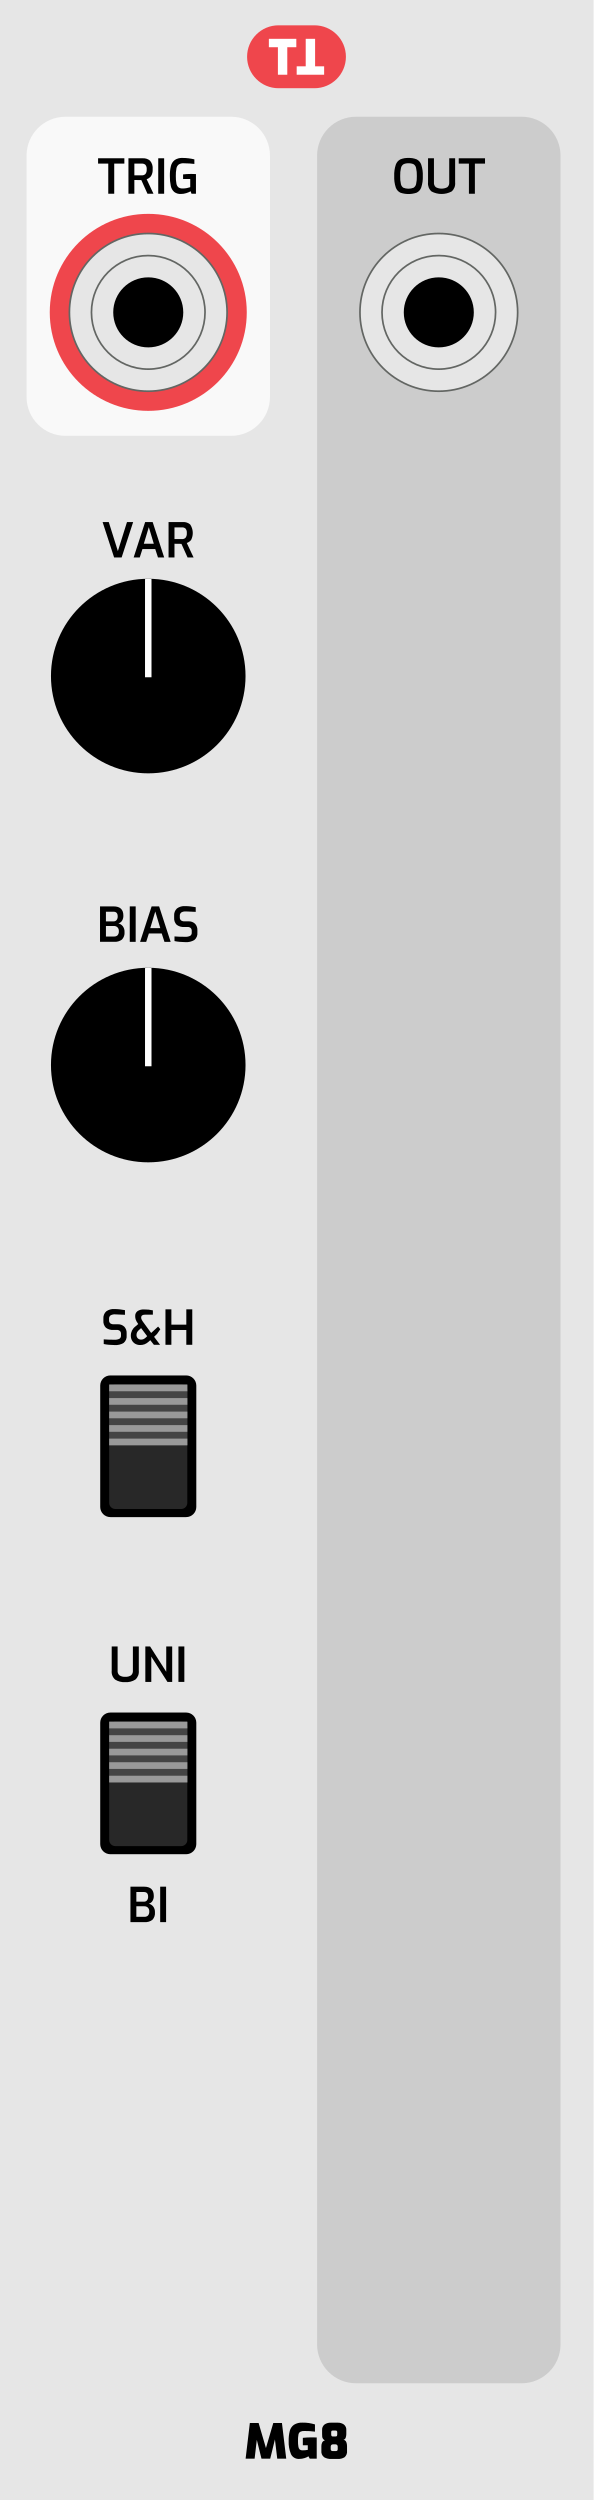
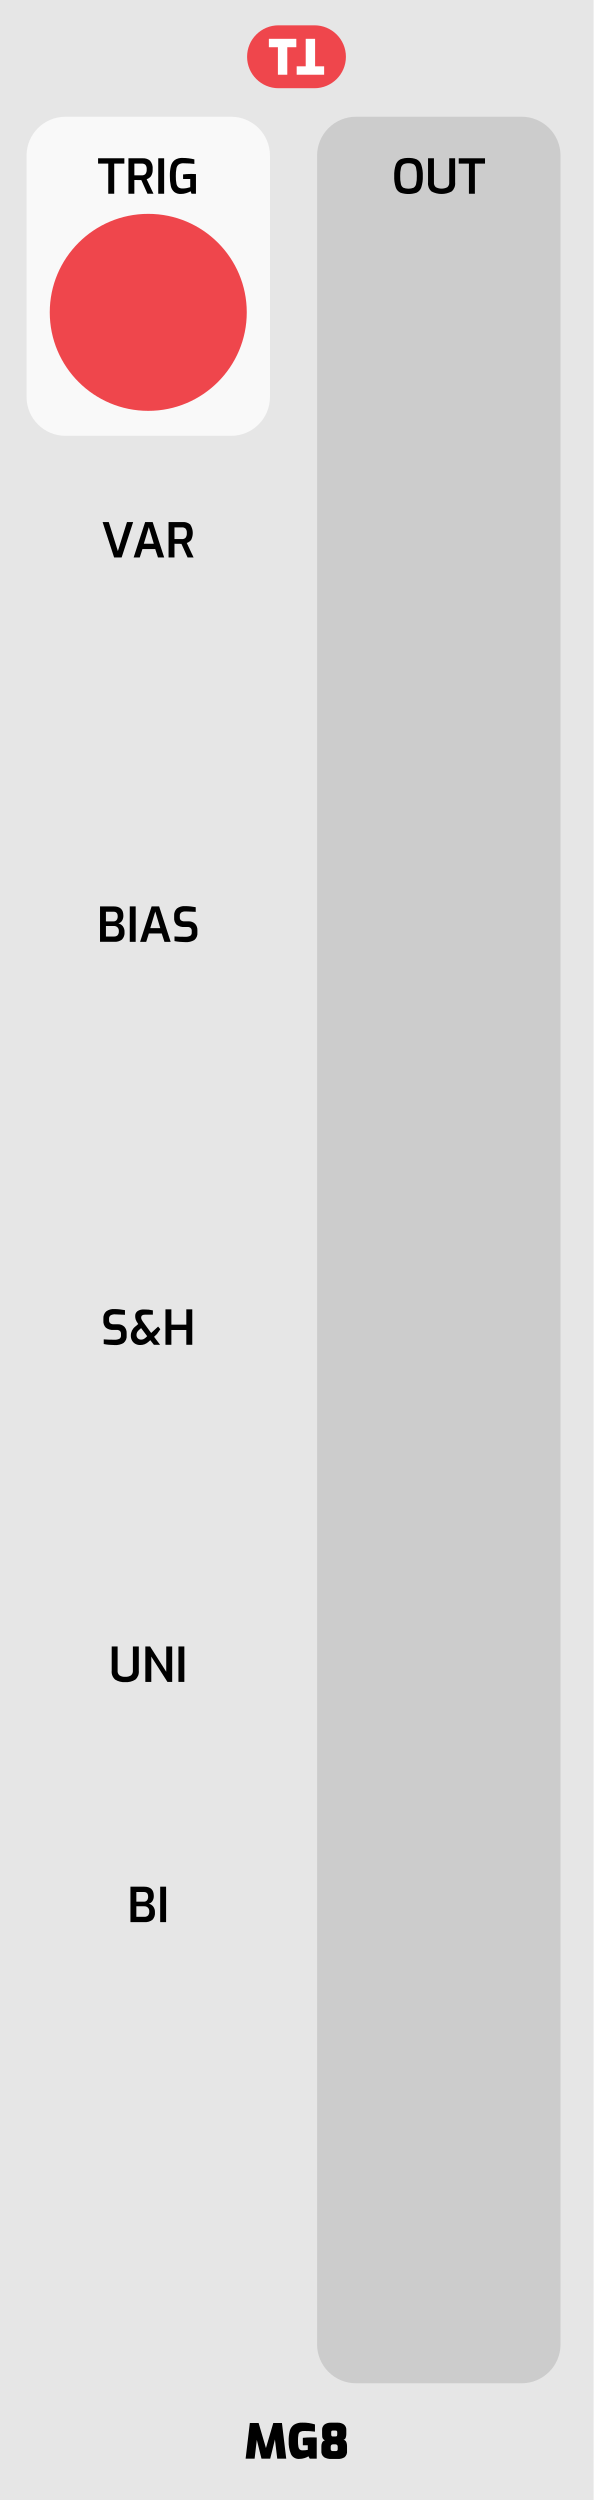
<svg xmlns="http://www.w3.org/2000/svg" width="30.48mm" height="128.499mm" viewBox="0 0 86.4 364.25">
  <g>
    <rect width="86.4" height="364.25" style="fill: #e6e6e6" />
    <rect x="3.869" y="17.008" width="35.467" height="46.493" rx="5.669" ry="5.669" style="fill: #f9f9f9" />
    <g>
      <path d="M15.775,23.838H14.29V23.061h3.829v.777H16.642v4.389h-.868Z" />
      <path d="M18.714,23.061h2.1a1.502,1.502,0,0,1,1.043.347,1.646,1.646,0,0,1,.385,1.256,1.652,1.652,0,0,1-.242,1.001,1.31,1.31,0,0,1-.633.448l.994,2.114h-.875l-.896-1.988q-.427,0-1.015-.014v2.002h-.861Zm1.953,2.485a.69.69,0,0,0,.521-.192.992.992,0,0,0,.185-.69.886.886,0,0,0-.185-.651.73.73,0,0,0-.521-.175H19.576v1.708Z" />
      <path d="M23.055,23.061h.861v5.166h-.861Z" />
      <path d="M25.375,27.961a1.591,1.591,0,0,1-.49-.872,6.409,6.409,0,0,1-.136-1.452,5.604,5.604,0,0,1,.157-1.467,1.548,1.548,0,0,1,.56-.861,1.887,1.887,0,0,1,1.138-.297,7.206,7.206,0,0,1,1.715.21v.665q-.259-.035-.696-.067t-.872-.031a1.207,1.207,0,0,0-.71.175.924.924,0,0,0-.333.567,5.215,5.215,0,0,0-.091,1.113,5.25,5.25,0,0,0,.091,1.123.89.89,0,0,0,.304.542,1.053,1.053,0,0,0,.62.154,3.01,3.01,0,0,0,.574-.056,3.815,3.815,0,0,0,.511-.133v-1.19h-1.043v-.672q.21-.028.539-.049t.644-.021c.28,0,.511.007.693.021v2.863h-.651l-.119-.357a3.4,3.4,0,0,1-.651.273,2.563,2.563,0,0,1-.777.119A1.458,1.458,0,0,1,25.375,27.961Z" />
    </g>
    <circle cx="21.602" cy="45.511" r="14.352" style="fill: #ef464c" />
    <rect x="46.2" y="17.008" width="35.467" height="330.236" rx="5.669" ry="5.669" style="fill: #ccc" />
    <g>
      <path d="M58.326,28.07a1.312,1.312,0,0,1-.664-.763,4.669,4.669,0,0,1-.225-1.648A4.705,4.705,0,0,1,57.665,24a1.361,1.361,0,0,1,.669-.78,2.821,2.821,0,0,1,1.183-.206A2.869,2.869,0,0,1,60.71,23.22a1.343,1.343,0,0,1,.669.777,4.761,4.761,0,0,1,.224,1.663,4.613,4.613,0,0,1-.228,1.648,1.33,1.33,0,0,1-.665.763,3.657,3.657,0,0,1-2.384,0Zm1.929-.717a.824.824,0,0,0,.368-.528,4.54,4.54,0,0,0,.111-1.165,4.65,4.65,0,0,0-.115-1.204.819.819,0,0,0-.367-.532,1.619,1.619,0,0,0-.735-.133,1.535,1.535,0,0,0-.721.137.84.84,0,0,0-.371.532,4.49,4.49,0,0,0-.119,1.201,4.651,4.651,0,0,0,.108,1.169.814.814,0,0,0,.36.525,2.025,2.025,0,0,0,1.48,0Z" />
      <path d="M62.873,27.895a1.516,1.516,0,0,1-.508-1.312V23.062h.861v3.521a.806.806,0,0,0,.28.696,1.783,1.783,0,0,0,1.666,0,.808.808,0,0,0,.279-.696V23.062h.861v3.521a1.516,1.516,0,0,1-.508,1.312,3.108,3.108,0,0,1-2.933,0Z" />
      <path d="M68.322,23.839H66.838V23.062h3.829v.777H69.19V28.228h-.868Z" />
    </g>
    <g>
      <path d="M14.948,76.061h.896l1.33,4.235,1.33-4.235H19.4l-1.68,5.166H16.628Z" />
      <path d="M21.15,76.061h1.092l1.68,5.166h-.903L22.62,80.002H20.751l-.392,1.225h-.889Zm1.26,3.164-.728-2.422-.728,2.422Z" />
      <path d="M24.559,76.061h2.1a1.502,1.502,0,0,1,1.043.347,2.22,2.22,0,0,1,.144,2.257,1.31,1.31,0,0,1-.633.448l.994,2.114h-.875l-.896-1.988q-.427,0-1.015-.014v2.002h-.861Zm1.953,2.485a.69.69,0,0,0,.521-.192.992.992,0,0,0,.185-.69.886.886,0,0,0-.185-.651.73.73,0,0,0-.521-.175H25.421v1.708Z" />
    </g>
    <g>
      <path d="M14.573,132.061h1.974q1.428,0,1.428,1.344a1.325,1.325,0,0,1-.199.752.884.884,0,0,1-.528.381,1.183,1.183,0,0,1,.633.402,1.292,1.292,0,0,1,.263.857,1.391,1.391,0,0,1-.378,1.099,1.684,1.684,0,0,1-1.134.329H14.573Zm1.988,2.184a.524.524,0,0,0,.427-.196.8.8,0,0,0,.161-.525q0-.685-.609-.686h-1.106v1.407Zm.042,2.205a.713.713,0,0,0,.532-.185.854.854,0,0,0,.182-.613.719.719,0,0,0-.2-.539.702.702,0,0,0-.514-.196H15.435v1.533Z" />
      <path d="M18.907,132.061h.861v5.166h-.861Z" />
      <path d="M22.091,132.061h1.092l1.68,5.166H23.96l-.399-1.225H21.692L21.3,137.227h-.889Zm1.26,3.164-.728-2.422-.728,2.422Z" />
      <path d="M26.186,137.227a5.792,5.792,0,0,1-.763-.112v-.679q.631.056,1.561.056a1.506,1.506,0,0,0,.711-.133.502.502,0,0,0,.241-.483v-.245a.554.554,0,0,0-.154-.42.637.637,0,0,0-.455-.147h-.483a1.634,1.634,0,0,1-1.103-.322,1.321,1.321,0,0,1-.368-1.043v-.266a1.325,1.325,0,0,1,.406-1.071,1.825,1.825,0,0,1,1.204-.343,7.173,7.173,0,0,1,.795.049q.43.049.738.112v.679q-.945-.063-1.435-.063a1.227,1.227,0,0,0-.662.144.584.584,0,0,0-.22.529v.175a.555.555,0,0,0,.171.455.814.814,0,0,0,.521.14h.539a1.31,1.31,0,0,1,.99.353,1.292,1.292,0,0,1,.34.935v.329a1.246,1.246,0,0,1-.448,1.109,2.283,2.283,0,0,1-1.288.305Q26.648,137.27,26.186,137.227Z" />
    </g>
    <g>
      <path d="M15.876,195.935a5.782,5.782,0,0,1-.763-.112v-.679q.631.056,1.561.056a1.507,1.507,0,0,0,.711-.133.504.504,0,0,0,.241-.483v-.245a.555.555,0,0,0-.154-.42.637.637,0,0,0-.455-.146H16.534a1.631,1.631,0,0,1-1.103-.322,1.321,1.321,0,0,1-.368-1.043v-.266A1.325,1.325,0,0,1,15.47,191.07a1.825,1.825,0,0,1,1.204-.343,7.173,7.173,0,0,1,.795.049c.287.032.533.07.738.112v.679q-.945-.063-1.435-.064a1.227,1.227,0,0,0-.662.144.584.584,0,0,0-.22.529v.175a.555.555,0,0,0,.171.455.817.817,0,0,0,.521.14h.539a1.31,1.31,0,0,1,.99.353,1.291,1.291,0,0,1,.34.935v.329a1.247,1.247,0,0,1-.448,1.109,2.283,2.283,0,0,1-1.288.305C16.464,195.977,16.184,195.963,15.876,195.935Z" />
      <path d="M19.719,195.799a1.229,1.229,0,0,1-.483-.483,1.436,1.436,0,0,1-.175-.717,1.656,1.656,0,0,1,.644-1.316l.434-.371-.105-.161a1.902,1.902,0,0,1-.27-.518,1.587,1.587,0,0,1-.066-.455.848.848,0,0,1,.35-.756,1.61,1.61,0,0,1,.924-.238,5.723,5.723,0,0,1,1.302.133v.63H21.133c-.378,0-.567.141-.567.42a.722.722,0,0,0,.077.305,2.518,2.518,0,0,0,.259.41l1.12,1.532,1.015-.931.322.385-.483.693-.427.413.875,1.162h-.903l-.525-.672-.245.224a1.939,1.939,0,0,1-.588.374,1.791,1.791,0,0,1-.644.109A1.414,1.414,0,0,1,19.719,195.799Zm1.19-.69a1.273,1.273,0,0,0,.343-.238l.189-.189-.882-1.177-.301.267a1.12,1.12,0,0,0-.287.35.863.863,0,0,0-.084.378.67.67,0,0,0,.185.49.66.66,0,0,0,.494.19A.848.848,0,0,0,20.909,195.109Z" />
      <path d="M24.108,190.77h.861v2.232h2.177V190.77h.868v5.166h-.868v-2.156H24.969v2.156h-.861Z" />
    </g>
    <g>
      <path d="M16.782,244.722a1.517,1.517,0,0,1-.507-1.312v-3.522h.861v3.522a.808.808,0,0,0,.28.696,1.395,1.395,0,0,0,.833.206,1.398,1.398,0,0,0,.833-.206.809.809,0,0,0,.28-.696v-3.522h.861v3.522a1.517,1.517,0,0,1-.507,1.312,2.478,2.478,0,0,1-1.466.367A2.478,2.478,0,0,1,16.782,244.722Z" />
      <path d="M21.175,239.888h.693l2.352,3.689v-3.689h.868v5.166h-.693l-2.352-3.688v3.688h-.868Z" />
      <path d="M25.998,239.888h.861v5.166h-.861Z" />
    </g>
    <g>
      <path d="M19.005,274.888h1.974q1.428,0,1.428,1.345a1.324,1.324,0,0,1-.199.752.887.887,0,0,1-.528.382,1.18,1.18,0,0,1,.633.402,1.291,1.291,0,0,1,.263.857,1.389,1.389,0,0,1-.378,1.099,1.684,1.684,0,0,1-1.134.329H19.005Zm1.988,2.185a.524.524,0,0,0,.427-.196.802.802,0,0,0,.161-.525q0-.685-.609-.685H19.866v1.407Zm.042,2.205a.715.715,0,0,0,.532-.185.855.855,0,0,0,.182-.613.717.717,0,0,0-.2-.538.702.702,0,0,0-.514-.196H19.866v1.533Z" />
      <path d="M23.338,274.888h.861v5.166h-.861Z" />
    </g>
    <g>
      <path d="M40.393,358.228l-.336-2.808-.686,2.808H38.097l-.679-2.744-.322,2.744H35.787l.616-5.201h1.274l1.071,3.654,1.071-3.654h1.26l.623,5.201Z" />
      <path d="M42.395,357.565a4.505,4.505,0,0,1-.336-1.928,5.464,5.464,0,0,1,.161-1.453,1.59,1.59,0,0,1,.602-.889,2.132,2.132,0,0,1,1.26-.318,5.922,5.922,0,0,1,.928.06,8.354,8.354,0,0,1,.879.199v1.057a10.282,10.282,0,0,0-1.547-.098,1.164,1.164,0,0,0-.606.122.618.618,0,0,0-.256.417,4.699,4.699,0,0,0-.064.903,4.439,4.439,0,0,0,.064.867.672.672,0,0,0,.203.403.625.625,0,0,0,.392.108,3.728,3.728,0,0,0,.77-.07v-.672h-.722v-1.078q.217-.028.574-.049t.651-.021c.242,0,.509.005.798.015v3.087H45.125l-.182-.343a2.414,2.414,0,0,1-.567.259,2.375,2.375,0,0,1-.756.119A1.236,1.236,0,0,1,42.395,357.565Z" />
      <path d="M47.221,358.018a1.035,1.035,0,0,1-.396-.945v-.693a1.097,1.097,0,0,1,.122-.518.569.569,0,0,1,.396-.294.776.776,0,0,1-.287-.241.649.649,0,0,1-.108-.28,3.367,3.367,0,0,1-.018-.389v-.588a.952.952,0,0,1,.357-.822,1.498,1.498,0,0,1,.91-.263h.994a1.495,1.495,0,0,1,.909.263.952.952,0,0,1,.357.822v.588a1.568,1.568,0,0,1-.091.515.402.402,0,0,1-.329.298.559.559,0,0,1,.42.343,1.521,1.521,0,0,1,.105.566v.693a1.077,1.077,0,0,1-.361.948,1.719,1.719,0,0,1-.99.249h-.945A1.924,1.924,0,0,1,47.221,358.018Zm1.655-.896a.352.352,0,0,0,.27-.073.398.398,0,0,0,.06-.249v-.328a.344.344,0,0,0-.084-.235.294.294,0,0,0-.231-.094h-.378a.318.318,0,0,0-.245.091.338.338,0,0,0-.084.238v.328a.34.34,0,0,0,.074.253.37.37,0,0,0,.255.069Zm0-2.128c.112,0,.184-.025.214-.077a.645.645,0,0,0,.045-.294v-.217c0-.116-.021-.191-.066-.224a.316.316,0,0,0-.192-.05h-.364a.336.336,0,0,0-.203.046c-.037.03-.056.106-.056.228v.217a.559.559,0,0,0,.053.305.251.251,0,0,0,.206.066Z" />
    </g>
    <g>
      <rect x="36" y="3.688" width="14.4" height="9.167" rx="4.583" ry="4.583" style="fill: #ef464c" />
      <g>
        <path d="M40.491,6.881H39.174V5.656h4V6.881H41.857v4.007H40.491Z" style="fill: #fff" />
        <path d="M45.909,9.663h1.317v1.225h-4V9.663H44.543V5.656h1.366Z" style="fill: #fff" />
      </g>
    </g>
  </g>
-   <g>
-     <g>
-       <path d="M21.6,57A11.488,11.488,0,1,1,33.088,45.511,11.5,11.5,0,0,1,21.6,57" style="fill: #e6e6e6;stroke: #636663;stroke-width: 0.25px" />
-       <path d="M21.6,53.785a8.274,8.274,0,1,1,8.273-8.274A8.282,8.282,0,0,1,21.6,53.785" style="fill: #e6e6e6;stroke: #636663;stroke-width: 0.25px" />
-       <path d="M26.702,45.511A5.102,5.102,0,1,1,21.6,40.41a5.103,5.103,0,0,1,5.101,5.101" />
-     </g>
-     <g>
-       <path d="M63.933,57A11.488,11.488,0,1,1,75.422,45.511,11.5,11.5,0,0,1,63.933,57" style="fill: #e6e6e6;stroke: #636663;stroke-width: 0.25px" />
-       <path d="M63.933,53.785a8.274,8.274,0,1,1,8.273-8.274,8.282,8.282,0,0,1-8.273,8.274" style="fill: #e6e6e6;stroke: #636663;stroke-width: 0.25px" />
-       <path d="M69.035,45.511A5.102,5.102,0,1,1,63.933,40.41a5.103,5.103,0,0,1,5.101,5.101" />
-     </g>
-     <g>
-       <path d="M35.774,98.5A14.174,14.174,0,1,1,21.602,84.328,14.174,14.174,0,0,1,35.774,98.5" />
-       <path d="M22.075,84.383a2.136,2.136,0,0,0-.473-.055,2.115,2.115,0,0,0-.473.055V98.68h.945Z" style="fill: #fff" />
-     </g>
-     <g>
-       <path d="M35.774,155.175A14.174,14.174,0,1,1,21.602,141.004a14.174,14.174,0,0,1,14.172,14.172" />
-       <path d="M22.075,141.058a2.136,2.136,0,0,0-.473-.055,2.115,2.115,0,0,0-.473.055v14.297h.945Z" style="fill: #fff" />
-     </g>
-     <g>
-       <path d="M14.601,201.876a1.481,1.481,0,0,1,1.475-1.475h11.05a1.481,1.481,0,0,1,1.475,1.475V219.568a1.48,1.48,0,0,1-1.475,1.474h-11.05a1.48,1.48,0,0,1-1.475-1.474Z" />
-       <path d="M16.795,201.734a.888.888,0,0,0-.886.884h0v16.357a.889.889,0,0,0,.886.885h9.611a.888.888,0,0,0,.884-.885h0V202.618a.887.887,0,0,0-.884-.884H16.795Z" style="fill: #282828" />
-       <path d="M15.911,201.733H27.292v8.847H15.911Z" style="fill: #444" />
-       <path d="M15.911,205.669H27.292v.974H15.911Z" style="fill: #999" />
-       <path d="M15.911,209.606H27.292v.974H15.911Z" style="fill: #999" />
-       <path d="M15.911,207.638H27.292v.974H15.911Z" style="fill: #999" />
-       <path d="M15.911,203.701H27.292v.974H15.911Z" style="fill: #999" />
-       <path d="M15.911,201.733H27.292v.974H15.911Z" style="fill: #999" />
-     </g>
-     <g>
-       <path d="M14.601,250.994a1.481,1.481,0,0,1,1.475-1.475h11.05a1.481,1.481,0,0,1,1.475,1.475v17.692a1.48,1.48,0,0,1-1.475,1.474h-11.05a1.48,1.48,0,0,1-1.475-1.474Z" />
-       <path d="M16.795,250.852a.888.888,0,0,0-.886.884h0v16.357a.889.889,0,0,0,.886.885h9.611a.888.888,0,0,0,.884-.885h0V251.736a.887.887,0,0,0-.884-.884H16.795Z" style="fill: #282828" />
-       <path d="M15.911,250.851H27.292v8.847H15.911Z" style="fill: #444" />
-       <path d="M15.911,254.787H27.292v.974H15.911Z" style="fill: #999" />
-       <path d="M15.911,258.724H27.292v.974H15.911Z" style="fill: #999" />
-       <path d="M15.911,256.756H27.292v.974H15.911Z" style="fill: #999" />
-       <path d="M15.911,252.819H27.292v.974H15.911Z" style="fill: #999" />
-       <path d="M15.911,250.851H27.292v.974H15.911Z" style="fill: #999" />
-     </g>
-   </g>
</svg>
